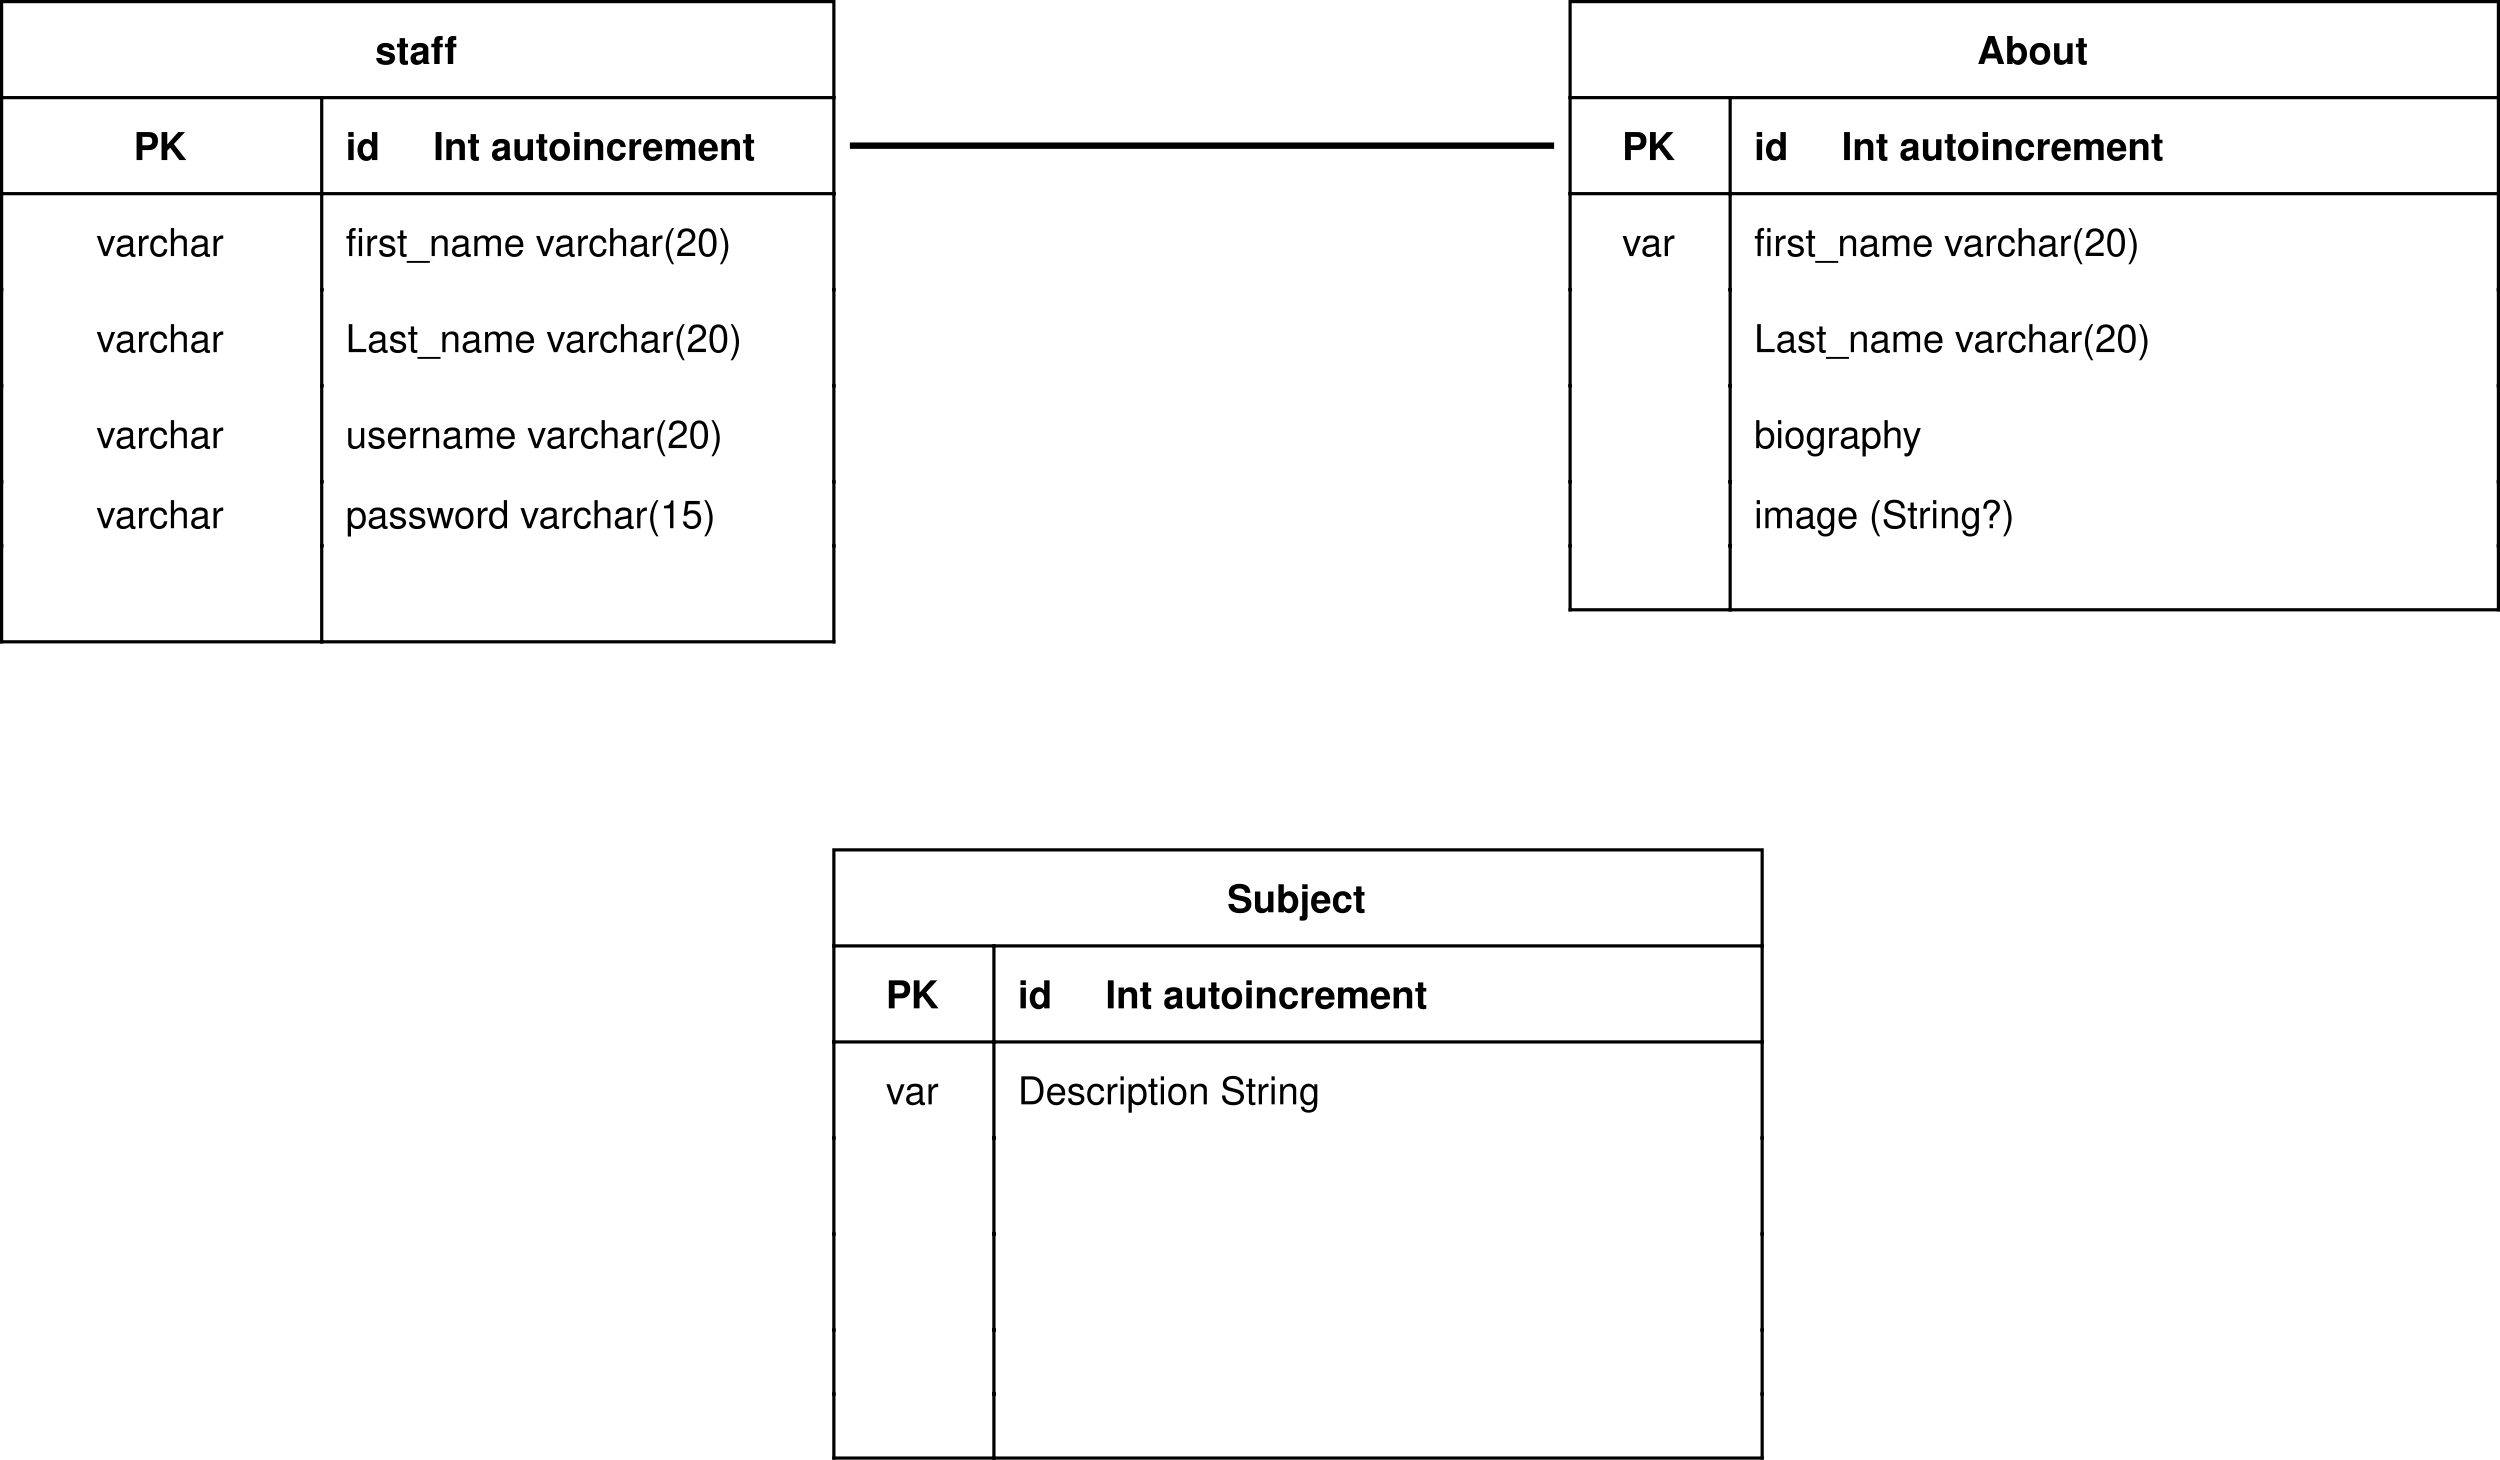
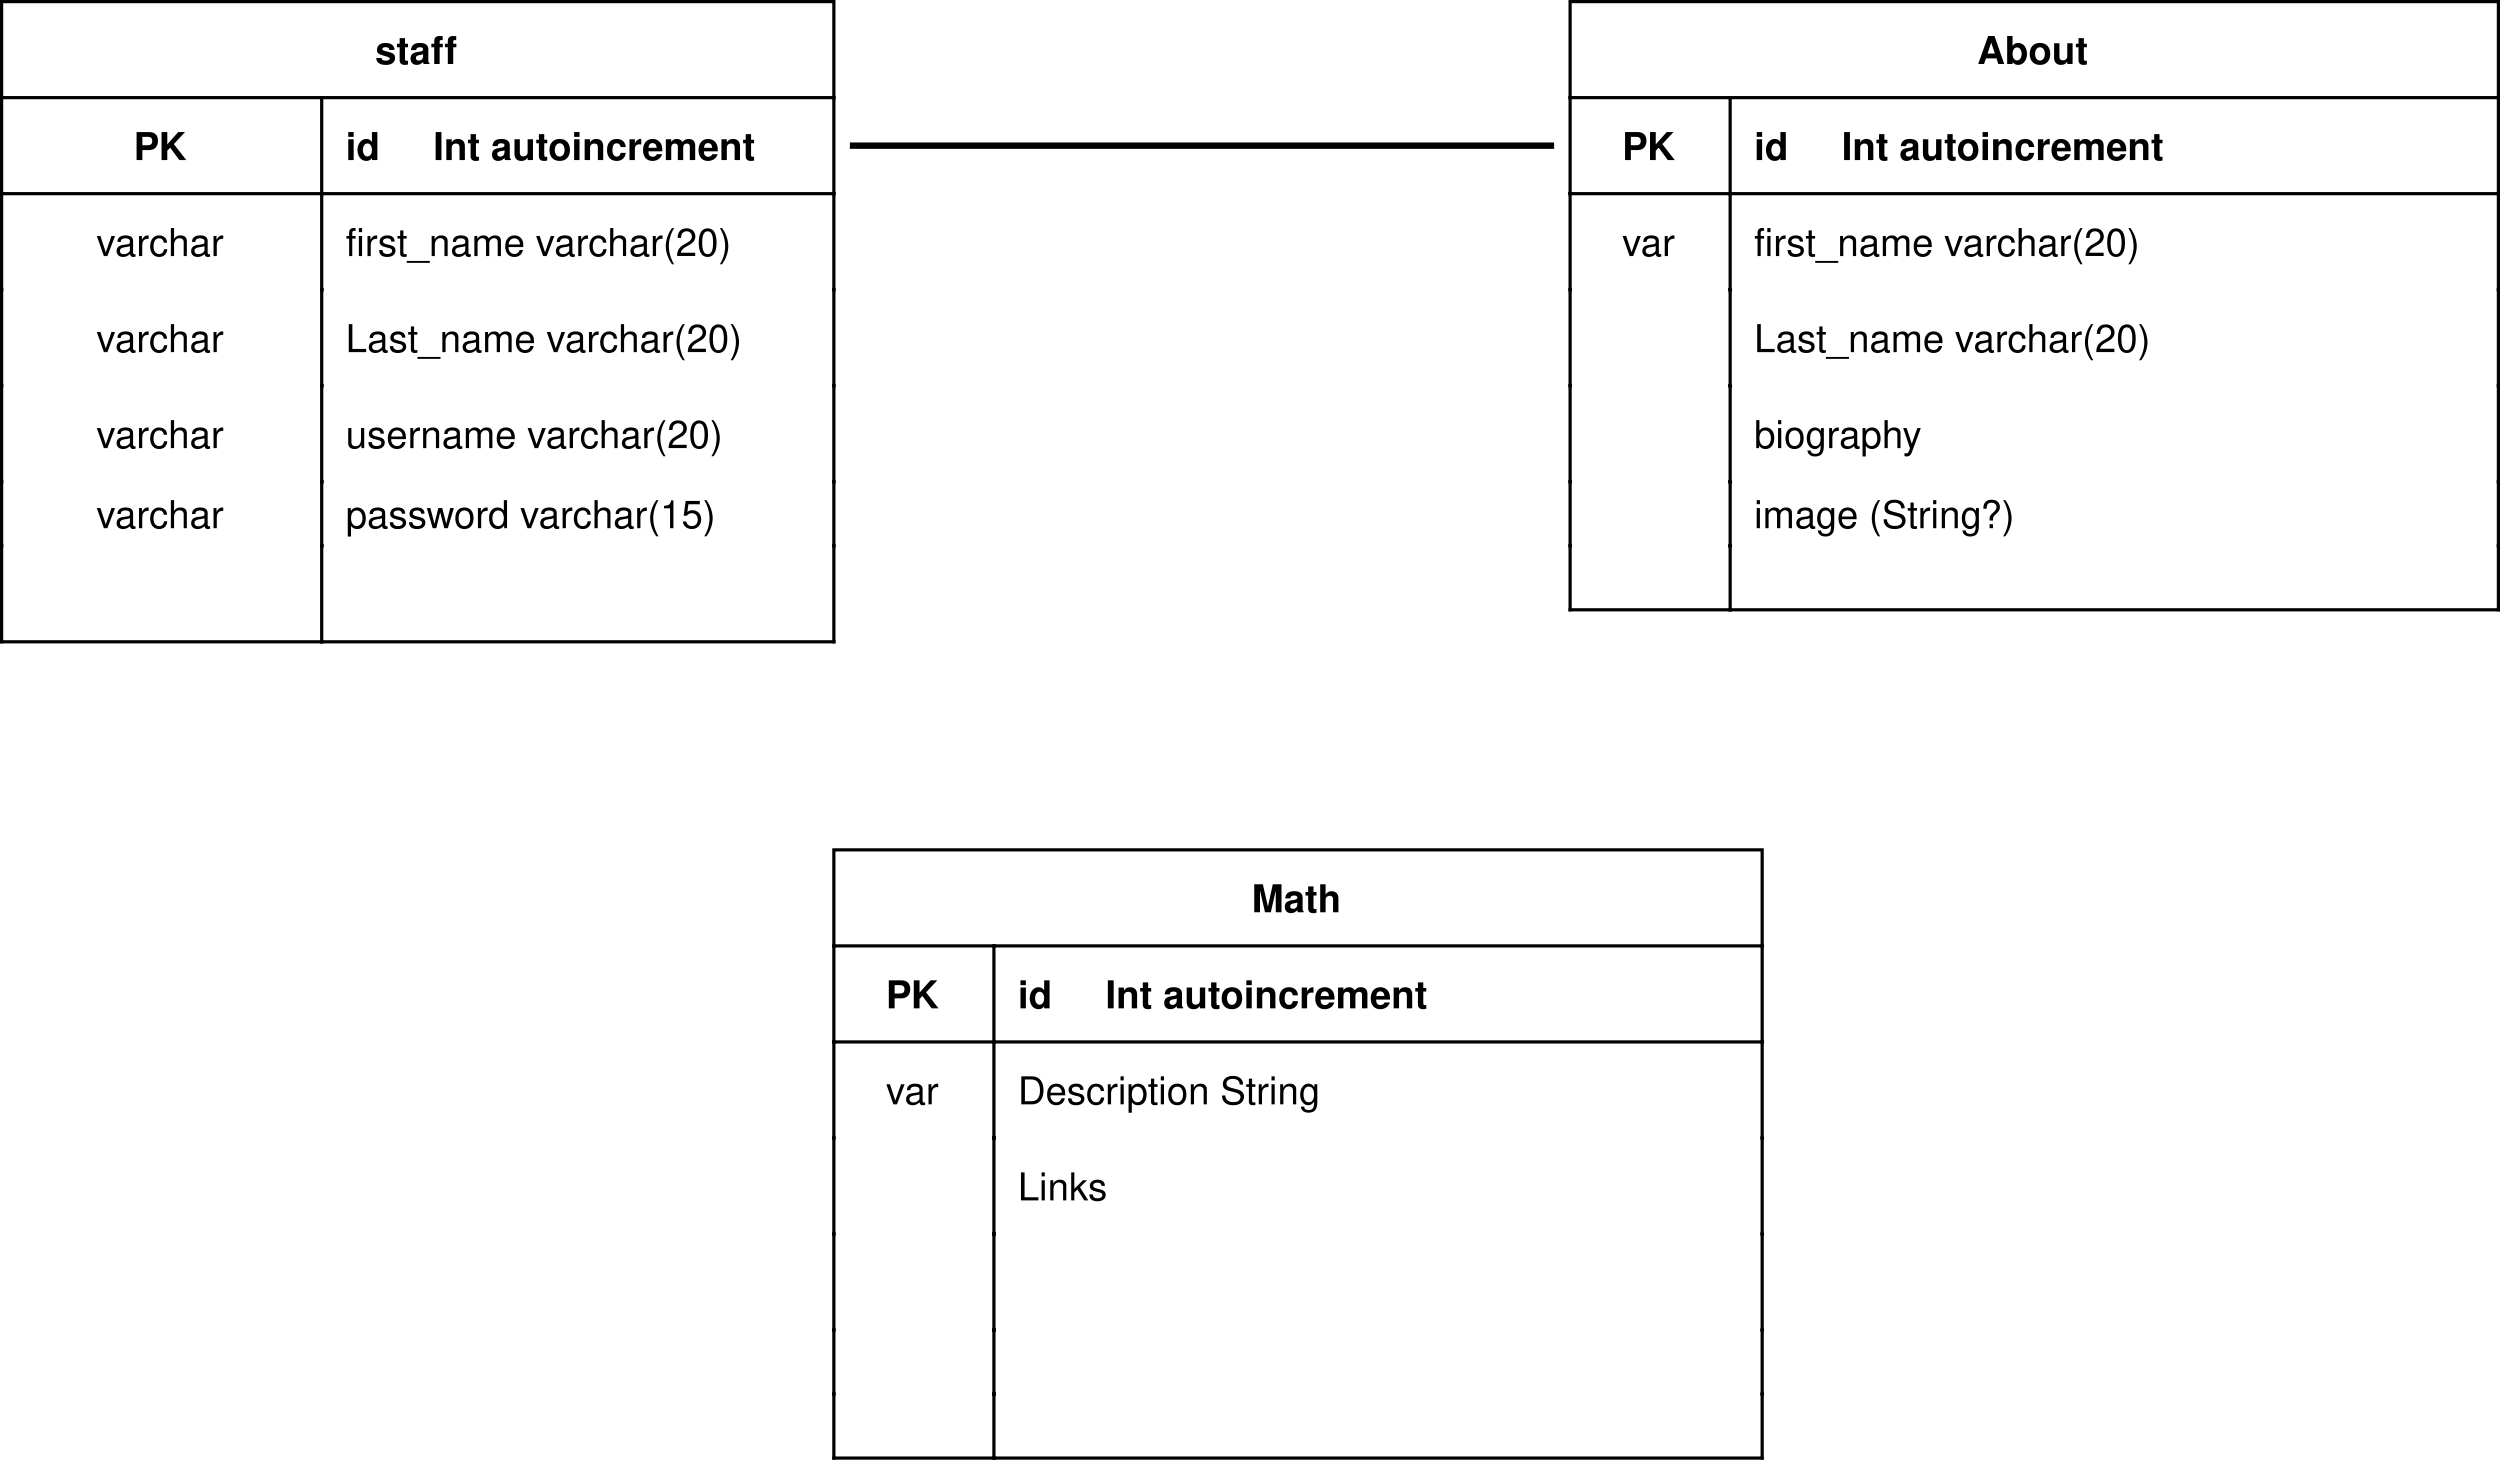
- <svg xmlns="http://www.w3.org/2000/svg" version="1.1" width="781px" height="456px" viewBox="-0.5 -0.5 781 456" content="&lt;mxfile host=&quot;app.diagrams.net&quot; modified=&quot;2022-06-12T18:08:08.067Z&quot; agent=&quot;5.0 (Windows NT 10.0; Win64; x64) AppleWebKit/537.36 (KHTML, like Gecko) Chrome/102.0.5.63 Safari/537.36&quot; etag=&quot;aqMJHOUzeBoDqKlkcdnG&quot; version=&quot;20.0.0&quot; type=&quot;github&quot;&gt;&lt;diagram id=&quot;r0VlJPw6956TLr_GAv3E&quot; name=&quot;Page-1&quot;&gt;7V3bcuI4EP0aV80+zJYvOITHQGZmL6R2K8lOdp9SChagWWMxsggwXz+SL2CQCBYBYSxXpRLcCEnuc9THLXeM5fUmiy8ETMd3OICh5drBwvJuLdd1bO+a/eGWZWrxW+3UMCIoyBqtDQ/oB8w/mVlnKIDxRkOKcUjRdNM4wFEEB3TDBgjB881mQxxujjoFIygYHgYgFK1PKKDj1Hrt22v7bxCNxvnIjp29MwF548wQj0GA5wWT98nyegRjmr6aLHow5M7L/ZJ+7vOOd1cTIzCiZT7w/a73NITf7f5ocXvXG7We/4HPH1fTfQXhLDvlmILhMJszXeaOYNOf8pcUvHBTl7UiNMPLs5mBIUABiiBhBic5DkMwjVHSPLWMURj0wRLPaN5RftQdogUM7lO4eFuGXJ91xg9550PW+UM2Gf42CNEoYq8H7OT5iF0CYzaXPohp1kJ0T+axV0goXBRMmbu+QDyBlCxZk+zdVuabjLodPz2cr3ngXmVNxgUOuLlPQca90arn1WD3jKsgGrHzWY3mXG8Ot4KmMJ5sOG9rNBAyj0SAwi6eRUFc5AR7UTjPtSlhihJrHIE1bxPmnjO/O8YE/eA0CTNYiyRKjudoEoKILSkQbJm6OAkhCRlQGPZwiDnTIhxBgWy8UUDw9BGQEaSZYYpRRBMf+V32w7zWs3/1LZ/NtceOnfUx++HNCe3hKKaEkZr3ARm35pDzq0vxNOs0hMO8f5JBwl+/YErxZCcT9yzF/QRdbkK/j5HbFCkScoMb6kRwBSL8/edOKjAfUATCNfmTqMHjNlgDJ0FX6u+Vj7edvx0rMHPoMExC7xgFAYxUMCkfNAogrKAsC4IkKqh2p2XZewLa7AM917qxJb9d+3fmXDbDGWVLb0DghDv7vNzIdSNt242nYICiUT/95NUWeXx95FlYO2O+o7qi95CpMhrSajSklIbYJ9WQq/NriC8Q4RWQwRiQMwcLGKC8v3frSKs0LiboyJWA+BCRmD5HYAITewL/B9f+pep6oYkUJupDu9GHCuhD5/z6cG2APrRL42KCPnQExPnOjmnyUJ4TBspDvkHcyMNZ5cFxz64PjrgZWTt9cMoDY4A+OOKu4yzmo5okDwqUMFEemuyhEvLgl5QH93TyYED64BwvfXgLiAPkYbs7LWtfTB+mII7nmAQFeXD8esvD6bKHd1CkTHc6KOI22UMl5KF99uzBVShluDhdcJu0oegNMW2oswIogG9gguCK96BuXngt2psyYBlR+ObngLxR+daR4Oh01HhxgZVvbpNXHr/ybbUW31X5JmPkCa8bxLSyVpVv7kEppX9UsSjTm5ZFLyaUTd3bUaiz2AS6uJxbR6VSqe50cCkfsxGQI2ae6gIiK3vTKyCe9LbVmePEEXNPr3z6UXsB8cTM08SCNwVKGCgMYnF9Iwz6hUFW76ZZGBQK4y9PFbzSgNRfFcTCdwPL3BQYYaAoiLuUjSjoFwVplZtmVVDYeLw8VSiPSP1VQdxYfEF4xB+vsKy1DpTngIE6IO5ANjpwBh2QUU6mA6crZ8sZWU8d6JRGZE/kPrxGqUxvOpZ8S9wfRBP+tBrX/vBACQu8lve53plBeTYoKsLh7CjVnRZ6iFuKjSKcQRFkFWyaFUFh4/DiFGFF80YRnFblNgZPGv4VoDcw/It7hwIXQpRAyuIn/n/19DqXB2ZE2OkhzKGL8Yzbu2M6Ca28BI2C7N2OPHqqP0ot/2+l3fU7jsyzx4ia/34bP/312P5vfnvTfvwa/9Hvf739KF5cPcxevvEnCL4potal1P8J0EgA3ImWZ2+hVfZuea0KAKW8aa66VMv/9jBx9+qsRPGfdHriBdcFlf4dgod70BXXJe3FSk9bvN4yt+zviLSp8/at1A8lrtUa0bCKqfrxRUNnwZ90euKd3Asq9zsED99M0RDv097CeEDQNEmpXDvbu624MGihgnFCIN7abYRAtxDoLPCTTk/hVm4NVODaTBVQeTxZLUP+DtyNC/mSp5M1MV93zNdavyefn8LGYQ2ivlP/6j35eVfuXqzmsL8LePPifvP1BhWI+zrr9eTzU9j7q0Pcbx0U9y+pNkN+3gr/p1HPuL8D+DpXZsgd0TwgpgJxX2dVnnx+Clt9dYj7bUPjfuU283TH/R3A1yjus8P1t7Smzdffdet9+gk=&lt;/diagram&gt;&lt;/mxfile&gt;" resource="https://app.diagrams.net/#HS1395930%2FElementaryWeb%2Fmain%2FElem%20DBD.drawio.svg">
+ <svg xmlns="http://www.w3.org/2000/svg" version="1.1" width="781px" height="456px" viewBox="-0.5 -0.5 781 456" content="&lt;mxfile host=&quot;app.diagrams.net&quot; modified=&quot;2022-06-12T18:09:09.233Z&quot; agent=&quot;5.0 (Windows NT 10.0; Win64; x64) AppleWebKit/537.36 (KHTML, like Gecko) Chrome/102.0.5.63 Safari/537.36&quot; etag=&quot;-hQhpxDLycUHscRNUFNj&quot; version=&quot;20.0.0&quot; type=&quot;github&quot;&gt;&lt;diagram id=&quot;r0VlJPw6956TLr_GAv3E&quot; name=&quot;Page-1&quot;&gt;7V1dc9o4FP01nuk+dMcfOITHQNruB5ndSbLN7lNGwQK0NRaVRYD++krGBoPkYBEQxvJMJsEXIcn3HN3jK98Yy+tNFl8ImI7vcABDy7WDheXdWq7r2N41+8Mty5XFb7VXhhFBQdpoY3hAP2D2ydQ6QwGMtxpSjEOKptvGAY4iOKBbNkAInm83G+Jwe9QpGEHB8DAAoWh9QgEdr6zXvr2x/wbRaJyN7NjpOxOQNU4N8RgEeJ4zeZ8sr0cwpqtXk0UPhtx5mV9Wn/tc8O56YgRGtMwHvt/1nobwu90fLW7veqPW8z/w+eN6uq8gnKWnHFMwHKZzpsvMEWz6U/6Sghdu6rJWhKZ4eTYzMAQoQBEkzOAkx2EIpjFKmq8sYxQGfbDEM5p1lB11h2gBg/sVXLwtQ67POuOHvPMh6/whnQx/G4RoFLHXA3byfMQugTGbSx/ENG0huif12CskFC5yptRdXyCeQEqWrEn6biv1TUrdjr86nG944F6lTcY5DriZT0HKvdG65/Vg94yrIBqx81mP5lxvD7eGJjeebDhvZzQQMo9EgMIunkVBnOcEe5E7z40pYYoSaxyBNW8T5p4zvzvGBP3gNAlTWPMkSo7naBKCiC0pEOyYujgJIQkZUBj2cIg50yIcQYFsvFFA8PQRkBGkqWGKUUQTH/ld9sO81rN/9S2fzbXHjp3NMfvhzQnt4SimhJGa9wEZt+aQ86tL8TTtNITDrH+SQsJfv2BK8aSQiXuW4n6CLreh38fIXYrkCbnFDXUiuAIR/v6zkArMBxSBcEP+JGrwuA02wEnQlfp77eNd5+/GCswcOgyT0DtGQQAjFUzKB40cCGsoy4IgiQqq3WlZ9p6ANvtAz7VubMlv1/6dOZfNcEbZ0hsQOOHOPi83Mt1Yte3GUzBA0ai/+uTVDnl8feRZWIUx31Fd0XvIVBkNaTUaUkpD7JNqyNX5NcQXiPAKyGAMyJmDBQxQ1t+7daRVGhcTdORKQHyISEyfIzCBiT2B/4Nr/1J1vdBEChP1od3oQwX0oXN+fbg2QB/apXExQR86AuJ8Z8c0eSjPCQPlIdsgbuThrPLguGfXB0fcjKydPjjlgTFAHxxx13EW81FNkgcFSpgoD032UAl58EvKg3s6eTAgfXCOlz68BcQB8rDbnZa1L6YPUxDHc0yCnDw4fr3l4XTZwzsoUqY7HRRxm+yhEvLQPnv24CqUMlycLrhN2pD3hpg21FkBFMA3MEFwxXtQNy+8Fu1NGbCMKHzzM0DeqHzrSHB0Omq8uMDKN7fJK49f+bZei++qfJMx8oTXDWJaWavKN/eglNI/qliU6U3LohcTyqbu7SjUWWwDnV/OraNSqVR3OriUjdkIyBEzT3UBkZW96RUQT3rb6sxx4oi5p1c+/ai9gHhi5mliwZsCJQwUBrG4vhEG/cIgq3fTLAwKhfGXpwpeaUDqrwpi4buBZW4KjDBQFMRdykYU9IuCtMpNsyoobDxeniqUR6T+qiBuLL4gPOKPV1jWWgfKc8BAHRB3IBsdOIMOyCgn04HTlbNljKynDnRKI7Inch9eo1SmNx1LviXuD6IJf1qNa394oIQFXsv7XO/MoDwbFBXhcHaU6k4LPcQtxUYRzqAIsgo2zYqgsHF4cYqwpnmjCE6rchuDJw3/CtAbGP7FvUOBCyFKIGXxE39bP73O5YEZEXZ6CHPoYjzj9u6YTkIrK0GjIH23I4+e6o9Sy/5bqbh+x5F59hhR89//x09/Pbb/m9/etB+/xn/0+19vP4oXV3f8gX1vKqh1KcV/Ai4S9Aqh8uwdqMreKq9V9Z+UNM0ll2rt3x4mFi/NSlT+SacnXm1dUN3fIXi4B11uXdJGrPS0xYstc2v+jkibOu/dSv1Q4kKtEQ0rn6cfXzR0VvtJpyfexr2gWr9D8PDNFA3xJu0tjAcETZN8yrXTjduKC4MWKhgnBOJ93UYIdAuBzuo+6fQU7uPWQAWuzVQBybPJ+ij6FmfJgknRv4ACxkV/yVPKmvCvO/xrreOTz09hD7EGAuDUv4pPft6VuyerOewXAW9e3G++5qACcV9n3Z58fgrbgHWI+62D4v4l1WjIz1vh/zXqGfcLgK9zhYbcEc2DYioQ93VW58nnp7DrV4e43zY07lduX0933C8AvkZxnx1uvq111Xzznbfep58=&lt;/diagram&gt;&lt;/mxfile&gt;" resource="https://app.diagrams.net/#HS1395930%2FElementaryWeb%2Fmain%2FElem%20DBD.drawio.svg">
  <defs>
    <clipPath id="mx-clip-0-30-100-30-0">
      <rect x="0" y="30" width="100" height="30" />
    </clipPath>
    <clipPath id="mx-clip-106-30-154-30-0">
      <rect x="106" y="30" width="154" height="30" />
    </clipPath>
    <clipPath id="mx-clip-0-60-100-30-0">
      <rect x="0" y="60" width="100" height="30" />
    </clipPath>
    <clipPath id="mx-clip-106-60-154-30-0">
      <rect x="106" y="60" width="154" height="30" />
    </clipPath>
    <clipPath id="mx-clip-0-90-100-30-0">
      <rect x="0" y="90" width="100" height="30" />
    </clipPath>
    <clipPath id="mx-clip-106-90-154-30-0">
      <rect x="106" y="90" width="154" height="30" />
    </clipPath>
    <clipPath id="mx-clip-0-120-100-30-0">
      <rect x="0" y="120" width="100" height="30" />
    </clipPath>
    <clipPath id="mx-clip-106-120-154-30-0">
      <rect x="106" y="120" width="154" height="30" />
    </clipPath>
    <clipPath id="mx-clip-0-150-100-20-0">
      <rect x="0" y="150" width="100" height="20" />
    </clipPath>
    <clipPath id="mx-clip-106-150-154-20-0">
      <rect x="106" y="150" width="154" height="20" />
    </clipPath>
    <clipPath id="mx-clip-490-30-50-30-0">
      <rect x="490" y="30" width="50" height="30" />
    </clipPath>
    <clipPath id="mx-clip-546-30-234-30-0">
      <rect x="546" y="30" width="234" height="30" />
    </clipPath>
    <clipPath id="mx-clip-490-60-50-30-0">
      <rect x="490" y="60" width="50" height="30" />
    </clipPath>
    <clipPath id="mx-clip-546-60-234-30-0">
      <rect x="546" y="60" width="234" height="30" />
    </clipPath>
    <clipPath id="mx-clip-546-90-234-30-0">
      <rect x="546" y="90" width="234" height="30" />
    </clipPath>
    <clipPath id="mx-clip-546-120-234-30-0">
      <rect x="546" y="120" width="234" height="30" />
    </clipPath>
    <clipPath id="mx-clip-546-150-234-20-0">
      <rect x="546" y="150" width="234" height="20" />
    </clipPath>
    <clipPath id="mx-clip-260-295-50-30-0">
      <rect x="260" y="295" width="50" height="30" />
    </clipPath>
    <clipPath id="mx-clip-316-295-234-30-0">
      <rect x="316" y="295" width="234" height="30" />
    </clipPath>
    <clipPath id="mx-clip-260-325-50-30-0">
      <rect x="260" y="325" width="50" height="30" />
    </clipPath>
    <clipPath id="mx-clip-316-325-234-30-0">
      <rect x="316" y="325" width="234" height="30" />
+     </clipPath>
+     <clipPath id="mx-clip-316-355-234-30-0">
+       <rect x="316" y="355" width="234" height="30" />
    </clipPath>
  </defs>
  <g>
    <path d="M 0 30 L 0 0 L 260 0 L 260 30" fill="rgb(255, 255, 255)" stroke="rgb(0, 0, 0)" stroke-miterlimit="10" pointer-events="all" />
    <path d="M 0 30 L 0 200 L 260 200 L 260 30" fill="none" stroke="rgb(0, 0, 0)" stroke-miterlimit="10" pointer-events="none" />
    <path d="M 0 30 L 260 30" fill="none" stroke="rgb(0, 0, 0)" stroke-miterlimit="10" pointer-events="none" />
    <path d="M 100 30 L 100 60 L 100 90 L 100 120 L 100 150 L 100 170 L 100 200" fill="none" stroke="rgb(0, 0, 0)" stroke-miterlimit="10" pointer-events="none" />
    <g fill="rgb(0, 0, 0)" font-family="Helvetica" font-weight="bold" pointer-events="none" text-anchor="middle" font-size="12px">
      <text x="129.5" y="19.5">staff</text>
    </g>
    <path d="M 0 30 M 260 30 M 260 60 L 0 60" fill="none" stroke="rgb(0, 0, 0)" stroke-linecap="square" stroke-miterlimit="10" pointer-events="none" />
    <path d="M 0 30 M 100 30 M 100 60 M 0 60" fill="none" stroke="rgb(0, 0, 0)" stroke-linecap="square" stroke-miterlimit="10" pointer-events="none" />
    <g fill="rgb(0, 0, 0)" font-family="Helvetica" font-weight="bold" pointer-events="none" clip-path="url(#mx-clip-0-30-100-30-0)" text-anchor="middle" font-size="12px">
      <text x="49.5" y="49.5">PK</text>
    </g>
    <path d="M 100 30 M 260 30 M 260 60 M 100 60" fill="none" stroke="rgb(0, 0, 0)" stroke-linecap="square" stroke-miterlimit="10" pointer-events="none" />
    <g fill="rgb(0, 0, 0)" font-family="Helvetica" font-weight="bold" text-decoration="underline" pointer-events="none" clip-path="url(#mx-clip-106-30-154-30-0)" font-size="12px">
      <text x="107.5" y="49.5">id     Int autoincrement</text>
    </g>
    <path d="M 0 60 M 100 60 M 100 90 M 0 90" fill="none" stroke="rgb(0, 0, 0)" stroke-linecap="square" stroke-miterlimit="10" pointer-events="none" />
    <g fill="rgb(0, 0, 0)" font-family="Helvetica" pointer-events="none" clip-path="url(#mx-clip-0-60-100-30-0)" text-anchor="middle" font-size="12px">
      <text x="49.5" y="79.5">varchar</text>
    </g>
    <path d="M 100 60 M 260 60 M 260 90 M 100 90" fill="none" stroke="rgb(0, 0, 0)" stroke-linecap="square" stroke-miterlimit="10" pointer-events="none" />
    <g fill="rgb(0, 0, 0)" font-family="Helvetica" pointer-events="none" clip-path="url(#mx-clip-106-60-154-30-0)" font-size="12px">
      <text x="107.5" y="79.5">first_name varchar(20)</text>
    </g>
    <path d="M 0 90 M 100 90 M 100 120 M 0 120" fill="none" stroke="rgb(0, 0, 0)" stroke-linecap="square" stroke-miterlimit="10" pointer-events="none" />
    <g fill="rgb(0, 0, 0)" font-family="Helvetica" pointer-events="none" clip-path="url(#mx-clip-0-90-100-30-0)" text-anchor="middle" font-size="12px">
      <text x="49.5" y="109.5">varchar</text>
    </g>
    <path d="M 100 90 M 260 90 M 260 120 M 100 120" fill="none" stroke="rgb(0, 0, 0)" stroke-linecap="square" stroke-miterlimit="10" pointer-events="none" />
    <g fill="rgb(0, 0, 0)" font-family="Helvetica" pointer-events="none" clip-path="url(#mx-clip-106-90-154-30-0)" font-size="12px">
      <text x="107.5" y="109.5">Last_name varchar(20)</text>
    </g>
    <path d="M 0 120 M 100 120 M 100 150 M 0 150" fill="none" stroke="rgb(0, 0, 0)" stroke-linecap="square" stroke-miterlimit="10" pointer-events="none" />
    <g fill="rgb(0, 0, 0)" font-family="Helvetica" pointer-events="none" clip-path="url(#mx-clip-0-120-100-30-0)" text-anchor="middle" font-size="12px">
      <text x="49.5" y="139.5">varchar</text>
    </g>
    <path d="M 100 120 M 260 120 M 260 150 M 100 150" fill="none" stroke="rgb(0, 0, 0)" stroke-linecap="square" stroke-miterlimit="10" pointer-events="none" />
    <g fill="rgb(0, 0, 0)" font-family="Helvetica" pointer-events="none" clip-path="url(#mx-clip-106-120-154-30-0)" font-size="12px">
      <text x="107.5" y="139.5">username varchar(20)</text>
    </g>
    <path d="M 0 150 M 100 150 M 100 170 M 0 170" fill="none" stroke="rgb(0, 0, 0)" stroke-linecap="square" stroke-miterlimit="10" pointer-events="none" />
    <g fill="rgb(0, 0, 0)" font-family="Helvetica" pointer-events="none" clip-path="url(#mx-clip-0-150-100-20-0)" text-anchor="middle" font-size="12px">
      <text x="49.5" y="164.5">varchar</text>
    </g>
    <path d="M 100 150 M 260 150 M 260 170 M 100 170" fill="none" stroke="rgb(0, 0, 0)" stroke-linecap="square" stroke-miterlimit="10" pointer-events="none" />
    <g fill="rgb(0, 0, 0)" font-family="Helvetica" pointer-events="none" clip-path="url(#mx-clip-106-150-154-20-0)" font-size="12px">
      <text x="107.5" y="164.5">password varchar(15)</text>
    </g>
    <path d="M 0 170 M 100 170 M 100 200 M 0 200" fill="none" stroke="rgb(0, 0, 0)" stroke-linecap="square" stroke-miterlimit="10" pointer-events="none" />
    <path d="M 100 170 M 260 170 M 260 200 M 100 200" fill="none" stroke="rgb(0, 0, 0)" stroke-linecap="square" stroke-miterlimit="10" pointer-events="none" />
    <path d="M 490 30 L 490 0 L 780 0 L 780 30" fill="rgb(255, 255, 255)" stroke="rgb(0, 0, 0)" stroke-miterlimit="10" pointer-events="none" />
    <path d="M 490 30 L 490 190 L 780 190 L 780 30" fill="none" stroke="rgb(0, 0, 0)" stroke-miterlimit="10" pointer-events="none" />
    <path d="M 490 30 L 780 30" fill="none" stroke="rgb(0, 0, 0)" stroke-miterlimit="10" pointer-events="none" />
    <path d="M 540 30 L 540 60 L 540 90 L 540 120 L 540 150 L 540 170 L 540 190" fill="none" stroke="rgb(0, 0, 0)" stroke-miterlimit="10" pointer-events="none" />
    <g fill="rgb(0, 0, 0)" font-family="Helvetica" font-weight="bold" pointer-events="none" text-anchor="middle" font-size="12px">
      <text x="634.5" y="19.5">About</text>
    </g>
    <path d="M 490 30 M 780 30 M 780 60 L 490 60" fill="none" stroke="rgb(0, 0, 0)" stroke-linecap="square" stroke-miterlimit="10" pointer-events="none" />
    <path d="M 490 30 M 540 30 M 540 60 M 490 60" fill="none" stroke="rgb(0, 0, 0)" stroke-linecap="square" stroke-miterlimit="10" pointer-events="none" />
    <g fill="rgb(0, 0, 0)" font-family="Helvetica" font-weight="bold" pointer-events="none" clip-path="url(#mx-clip-490-30-50-30-0)" text-anchor="middle" font-size="12px">
      <text x="514.5" y="49.5">PK</text>
    </g>
    <path d="M 540 30 M 780 30 M 780 60 M 540 60" fill="none" stroke="rgb(0, 0, 0)" stroke-linecap="square" stroke-miterlimit="10" pointer-events="none" />
    <g fill="rgb(0, 0, 0)" font-family="Helvetica" font-weight="bold" text-decoration="underline" pointer-events="none" clip-path="url(#mx-clip-546-30-234-30-0)" font-size="12px">
      <text x="547.5" y="49.5">id     Int autoincrement</text>
    </g>
    <path d="M 490 60 M 540 60 M 540 90 M 490 90" fill="none" stroke="rgb(0, 0, 0)" stroke-linecap="square" stroke-miterlimit="10" pointer-events="none" />
    <g fill="rgb(0, 0, 0)" font-family="Helvetica" pointer-events="none" clip-path="url(#mx-clip-490-60-50-30-0)" text-anchor="middle" font-size="12px">
      <text x="514.5" y="79.5">var</text>
    </g>
    <path d="M 540 60 M 780 60 M 780 90 M 540 90" fill="none" stroke="rgb(0, 0, 0)" stroke-linecap="square" stroke-miterlimit="10" pointer-events="none" />
    <g fill="rgb(0, 0, 0)" font-family="Helvetica" pointer-events="none" clip-path="url(#mx-clip-546-60-234-30-0)" font-size="12px">
      <text x="547.5" y="79.5">first_name varchar(20)</text>
    </g>
    <path d="M 490 90 M 540 90 M 540 120 M 490 120" fill="none" stroke="rgb(0, 0, 0)" stroke-linecap="square" stroke-miterlimit="10" pointer-events="none" />
    <path d="M 540 90 M 780 90 M 780 120 M 540 120" fill="none" stroke="rgb(0, 0, 0)" stroke-linecap="square" stroke-miterlimit="10" pointer-events="none" />
    <g fill="rgb(0, 0, 0)" font-family="Helvetica" pointer-events="none" clip-path="url(#mx-clip-546-90-234-30-0)" font-size="12px">
      <text x="547.5" y="109.5">Last_name varchar(20)</text>
    </g>
    <path d="M 490 120 M 540 120 M 540 150 M 490 150" fill="none" stroke="rgb(0, 0, 0)" stroke-linecap="square" stroke-miterlimit="10" pointer-events="none" />
    <path d="M 540 120 M 780 120 M 780 150 M 540 150" fill="none" stroke="rgb(0, 0, 0)" stroke-linecap="square" stroke-miterlimit="10" pointer-events="none" />
    <g fill="rgb(0, 0, 0)" font-family="Helvetica" pointer-events="none" clip-path="url(#mx-clip-546-120-234-30-0)" font-size="12px">
      <text x="547.5" y="139.5">biography</text>
    </g>
    <path d="M 490 150 M 540 150 M 540 170 M 490 170" fill="none" stroke="rgb(0, 0, 0)" stroke-linecap="square" stroke-miterlimit="10" pointer-events="none" />
    <path d="M 540 150 M 780 150 M 780 170 M 540 170" fill="none" stroke="rgb(0, 0, 0)" stroke-linecap="square" stroke-miterlimit="10" pointer-events="none" />
    <g fill="rgb(0, 0, 0)" font-family="Helvetica" pointer-events="none" clip-path="url(#mx-clip-546-150-234-20-0)" font-size="12px">
      <text x="547.5" y="164.5">image (String?)</text>
    </g>
    <path d="M 490 170 M 540 170 M 540 190 M 490 190" fill="none" stroke="rgb(0, 0, 0)" stroke-linecap="square" stroke-miterlimit="10" pointer-events="none" />
    <path d="M 540 170 M 780 170 M 780 190 M 540 190" fill="none" stroke="rgb(0, 0, 0)" stroke-linecap="square" stroke-miterlimit="10" pointer-events="none" />
    <path d="M 265 45 L 485 45" fill="none" stroke="rgb(0, 0, 0)" stroke-width="2" stroke-miterlimit="10" transform="rotate(180,375,45)" pointer-events="none" />
    <path d="M 260 295 L 260 265 L 550 265 L 550 295" fill="rgb(255, 255, 255)" stroke="rgb(0, 0, 0)" stroke-miterlimit="10" pointer-events="none" />
    <path d="M 260 295 L 260 455 L 550 455 L 550 295" fill="none" stroke="rgb(0, 0, 0)" stroke-miterlimit="10" pointer-events="none" />
    <path d="M 260 295 L 550 295" fill="none" stroke="rgb(0, 0, 0)" stroke-miterlimit="10" pointer-events="none" />
    <path d="M 310 295 L 310 325 L 310 355 L 310 385 L 310 415 L 310 435 L 310 455" fill="none" stroke="rgb(0, 0, 0)" stroke-miterlimit="10" pointer-events="none" />
    <g fill="rgb(0, 0, 0)" font-family="Helvetica" font-weight="bold" pointer-events="none" text-anchor="middle" font-size="12px">
-       <text x="404.5" y="284.5">Subject</text>
+       <text x="404.5" y="284.5">Math</text>
    </g>
    <path d="M 260 295 M 550 295 M 550 325 L 260 325" fill="none" stroke="rgb(0, 0, 0)" stroke-linecap="square" stroke-miterlimit="10" pointer-events="none" />
    <path d="M 260 295 M 310 295 M 310 325 M 260 325" fill="none" stroke="rgb(0, 0, 0)" stroke-linecap="square" stroke-miterlimit="10" pointer-events="none" />
    <g fill="rgb(0, 0, 0)" font-family="Helvetica" font-weight="bold" pointer-events="none" clip-path="url(#mx-clip-260-295-50-30-0)" text-anchor="middle" font-size="12px">
      <text x="284.5" y="314.5">PK</text>
    </g>
    <path d="M 310 295 M 550 295 M 550 325 M 310 325" fill="none" stroke="rgb(0, 0, 0)" stroke-linecap="square" stroke-miterlimit="10" pointer-events="none" />
    <g fill="rgb(0, 0, 0)" font-family="Helvetica" font-weight="bold" text-decoration="underline" pointer-events="none" clip-path="url(#mx-clip-316-295-234-30-0)" font-size="12px">
      <text x="317.5" y="314.5">id     Int autoincrement</text>
    </g>
    <path d="M 260 325 M 310 325 M 310 355 M 260 355" fill="none" stroke="rgb(0, 0, 0)" stroke-linecap="square" stroke-miterlimit="10" pointer-events="none" />
    <g fill="rgb(0, 0, 0)" font-family="Helvetica" pointer-events="none" clip-path="url(#mx-clip-260-325-50-30-0)" text-anchor="middle" font-size="12px">
      <text x="284.5" y="344.5">var</text>
    </g>
    <path d="M 310 325 M 550 325 M 550 355 M 310 355" fill="none" stroke="rgb(0, 0, 0)" stroke-linecap="square" stroke-miterlimit="10" pointer-events="none" />
    <g fill="rgb(0, 0, 0)" font-family="Helvetica" pointer-events="none" clip-path="url(#mx-clip-316-325-234-30-0)" font-size="12px">
      <text x="317.5" y="344.5">Description String</text>
    </g>
    <path d="M 260 355 M 310 355 M 310 385 M 260 385" fill="none" stroke="rgb(0, 0, 0)" stroke-linecap="square" stroke-miterlimit="10" pointer-events="none" />
    <path d="M 310 355 M 550 355 M 550 385 M 310 385" fill="none" stroke="rgb(0, 0, 0)" stroke-linecap="square" stroke-miterlimit="10" pointer-events="none" />
+     <g fill="rgb(0, 0, 0)" font-family="Helvetica" pointer-events="none" clip-path="url(#mx-clip-316-355-234-30-0)" font-size="12px">
+       <text x="317.5" y="374.5">Links </text>
+     </g>
    <path d="M 260 385 M 310 385 M 310 415 M 260 415" fill="none" stroke="rgb(0, 0, 0)" stroke-linecap="square" stroke-miterlimit="10" pointer-events="none" />
    <path d="M 310 385 M 550 385 M 550 415 M 310 415" fill="none" stroke="rgb(0, 0, 0)" stroke-linecap="square" stroke-miterlimit="10" pointer-events="none" />
    <path d="M 260 415 M 310 415 M 310 435 M 260 435" fill="none" stroke="rgb(0, 0, 0)" stroke-linecap="square" stroke-miterlimit="10" pointer-events="none" />
    <path d="M 310 415 M 550 415 M 550 435 M 310 435" fill="none" stroke="rgb(0, 0, 0)" stroke-linecap="square" stroke-miterlimit="10" pointer-events="none" />
    <path d="M 260 435 M 310 435 M 310 455 M 260 455" fill="none" stroke="rgb(0, 0, 0)" stroke-linecap="square" stroke-miterlimit="10" pointer-events="none" />
    <path d="M 310 435 M 550 435 M 550 455 M 310 455" fill="none" stroke="rgb(0, 0, 0)" stroke-linecap="square" stroke-miterlimit="10" pointer-events="none" />
  </g>
</svg>
